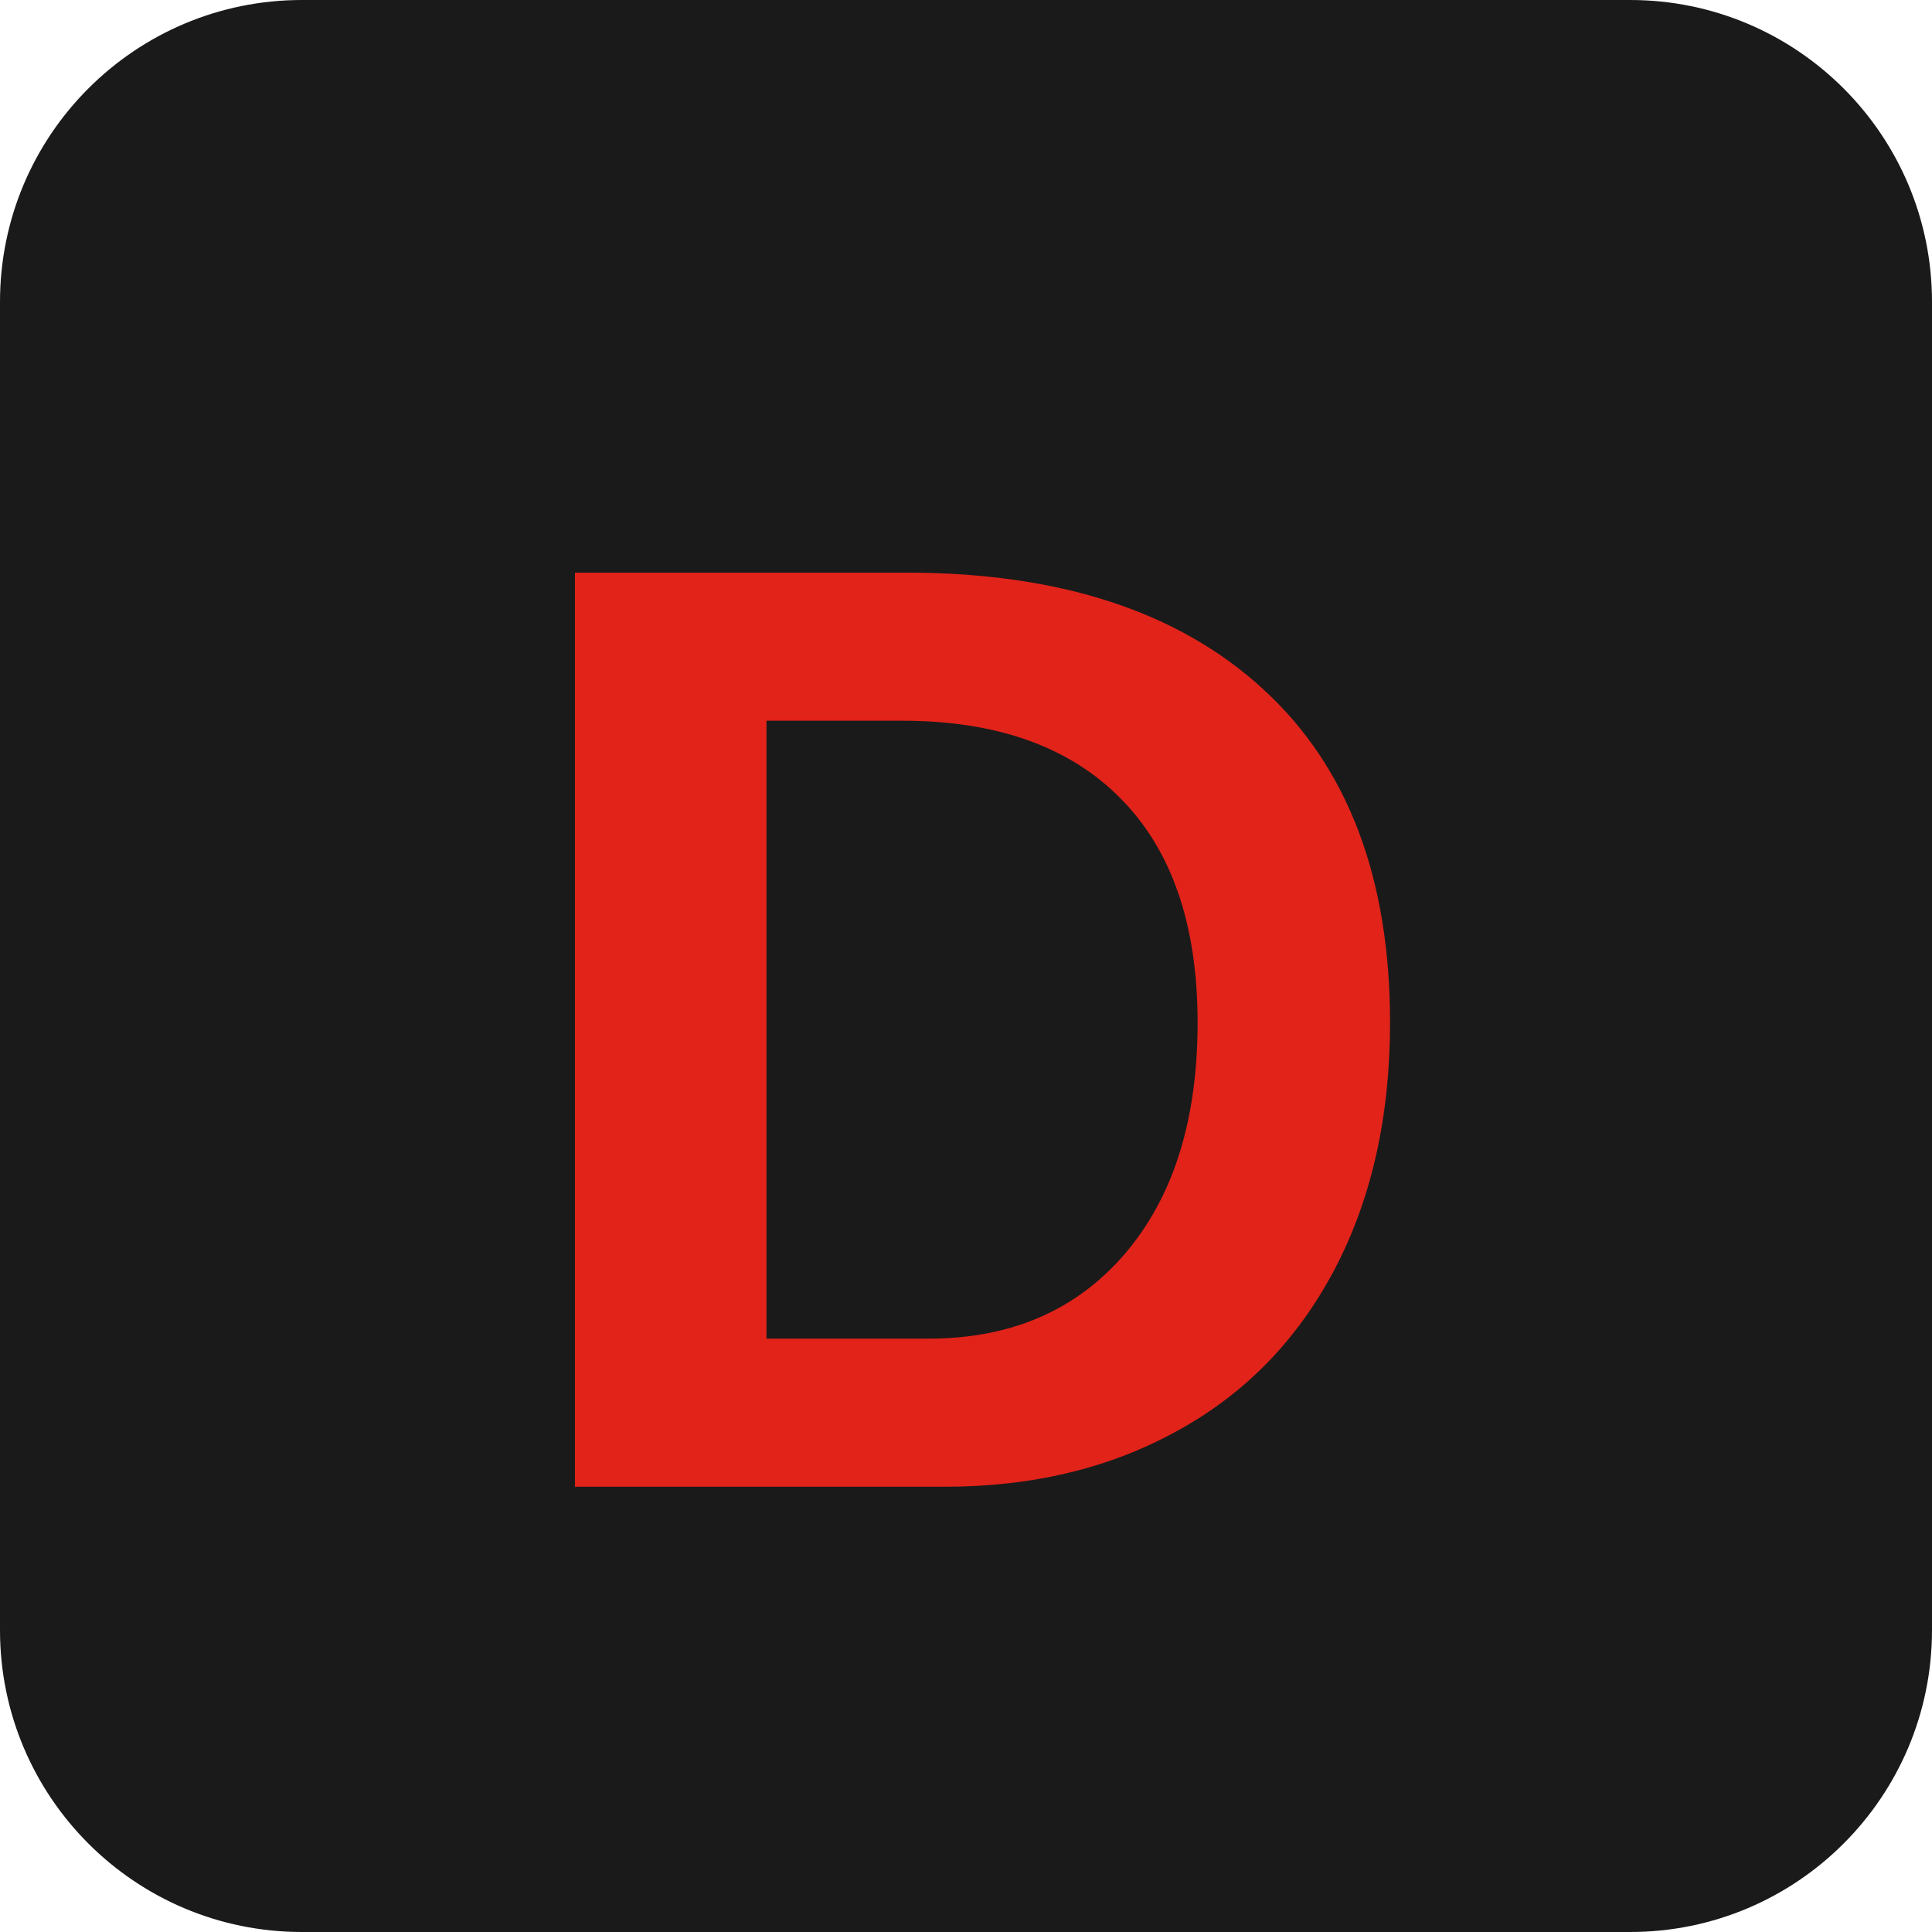
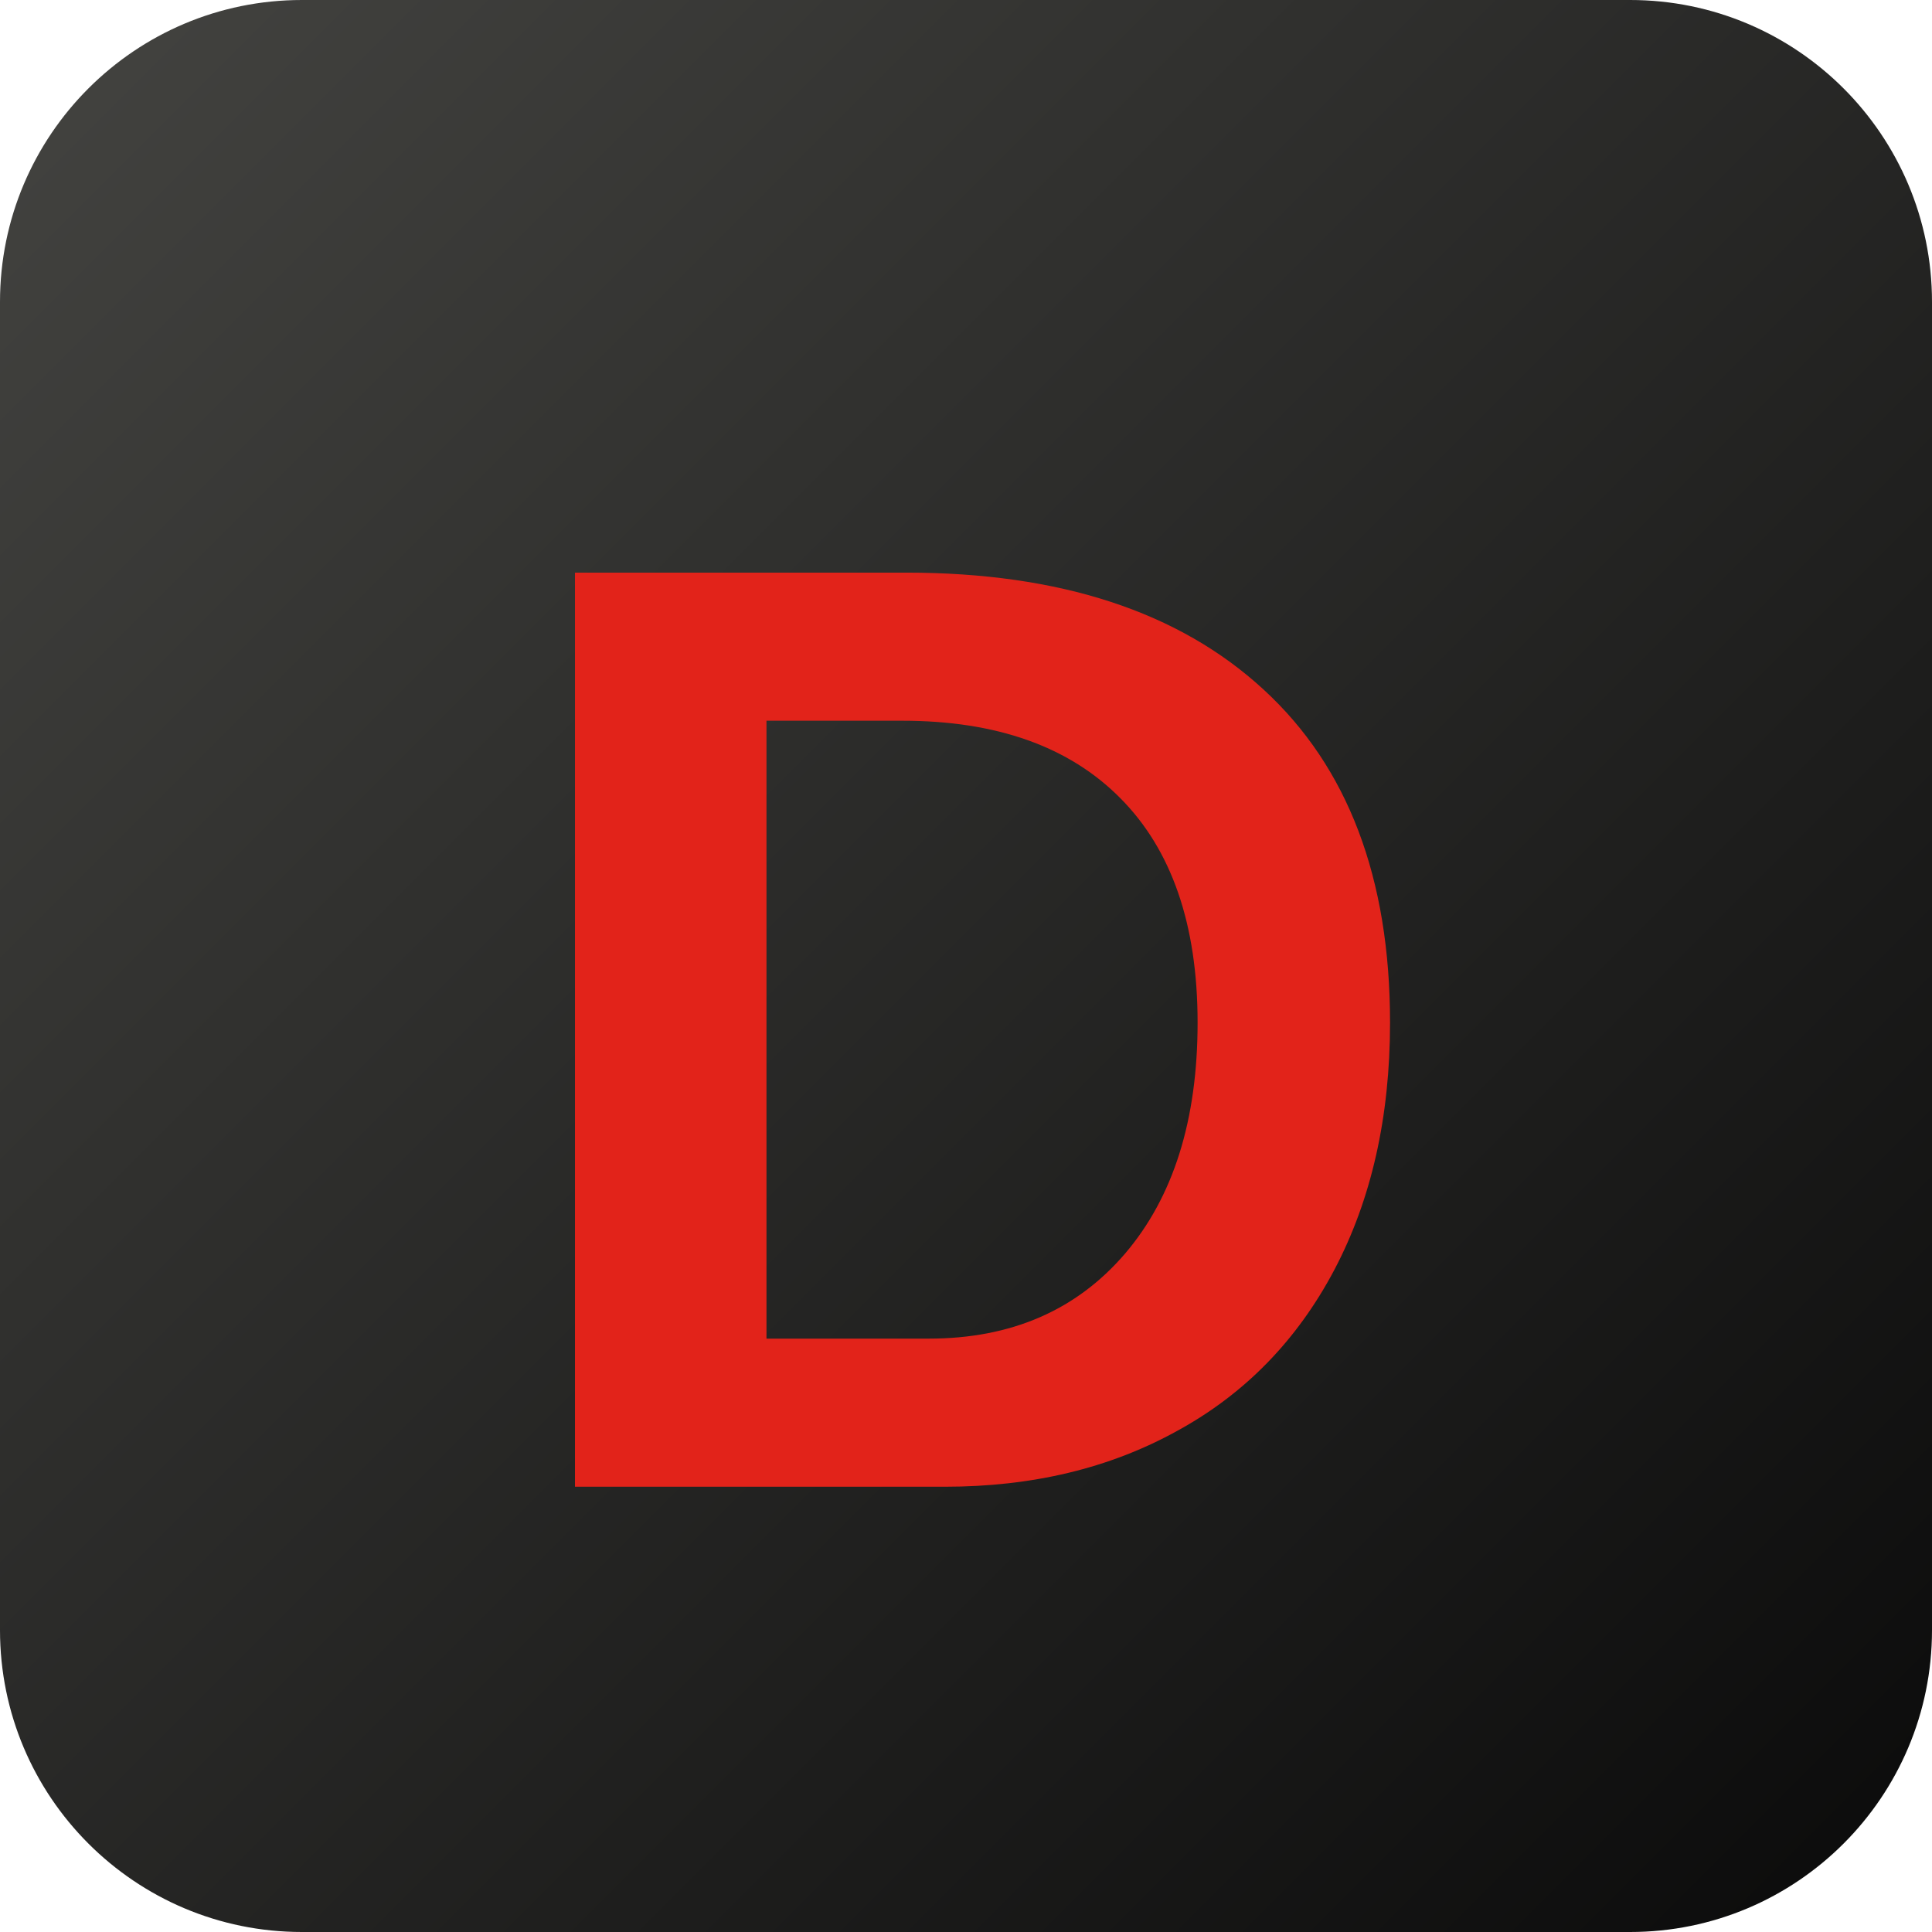
<svg xmlns="http://www.w3.org/2000/svg" width="32" height="32" viewBox="0 0 32 32">
-   <rect width="32" height="32" rx="5" fill="#1A1A1A" />
+   <defs>
+     <linearGradient id="dark-gradient-strong" x1="0" y1="0" x2="1" y2="1">
+       <stop offset="0%" stop-color="#444441" />
+       <stop offset="100%" stop-color="#0A0A0A" />
+     </linearGradient>
+   </defs>
+   <rect width="32" height="32" rx="5" fill="url(#dark-gradient-strong)" />
  <text x="16" y="17" text-anchor="middle" dominant-baseline="central" font-family="Helvetica Neue, Arial, sans-serif" font-size="22" font-weight="800" fill="#E2231A">D</text>
</svg>
